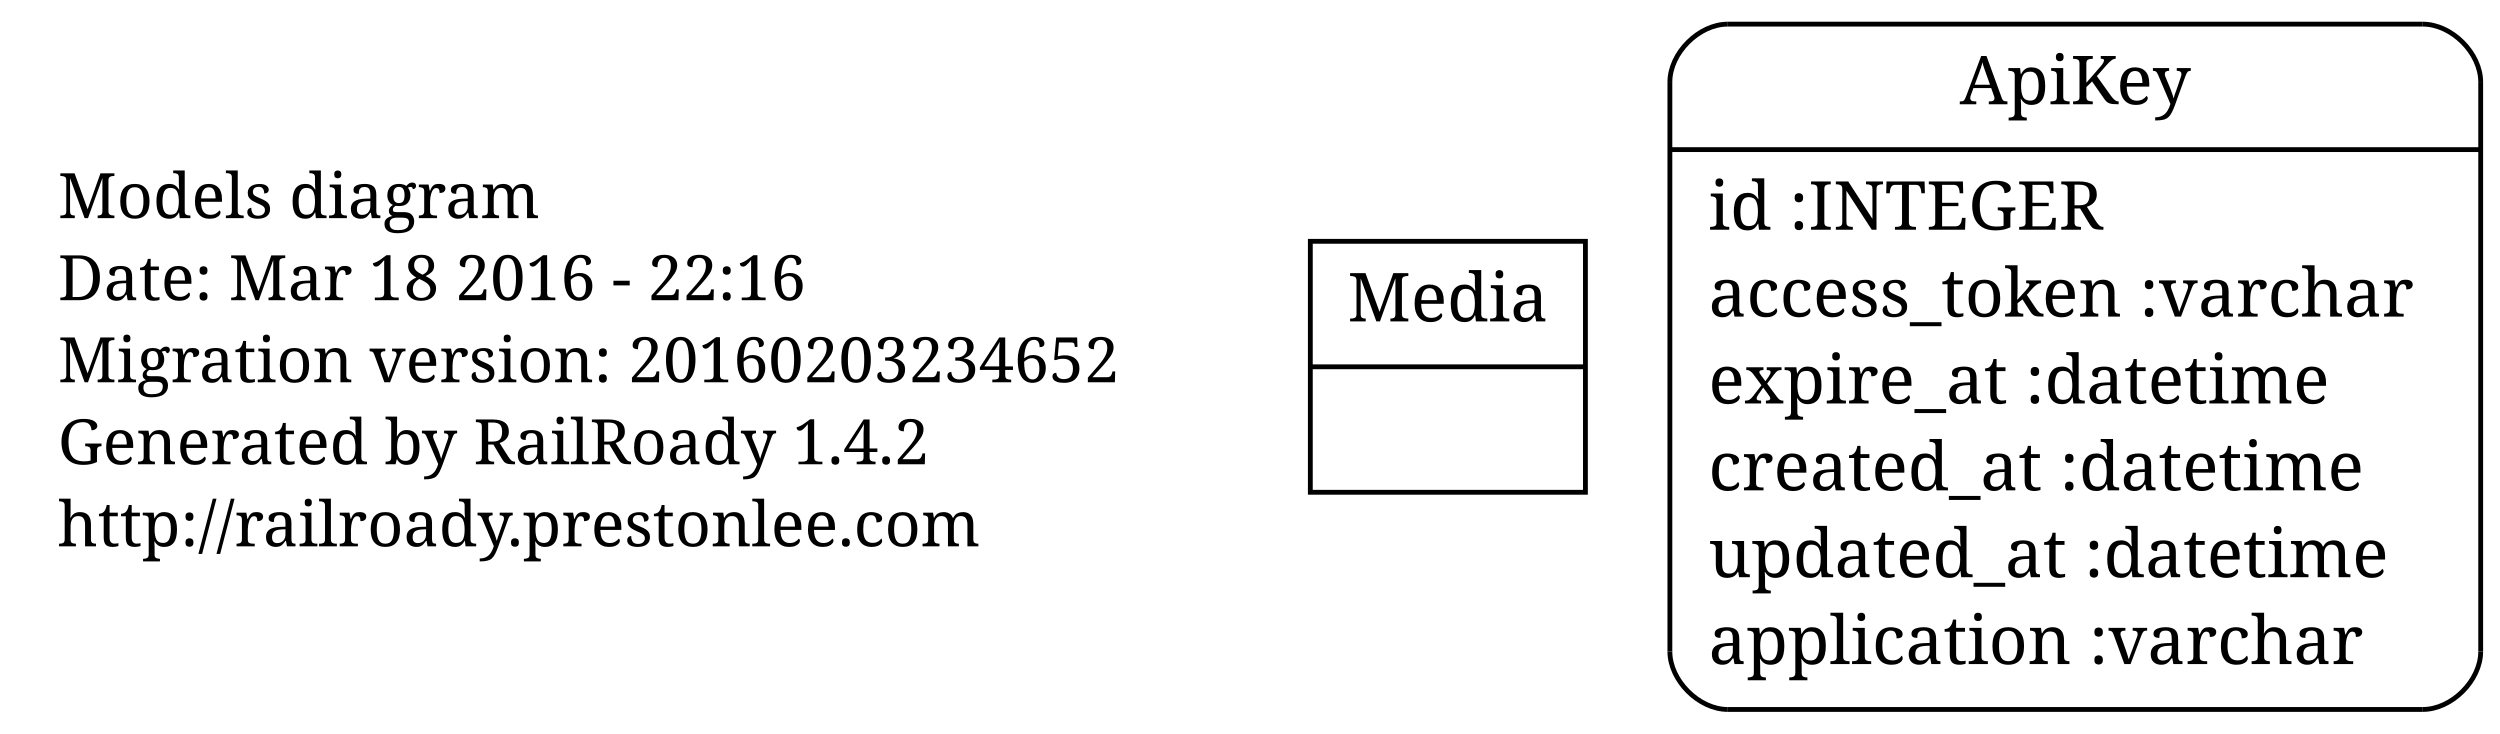
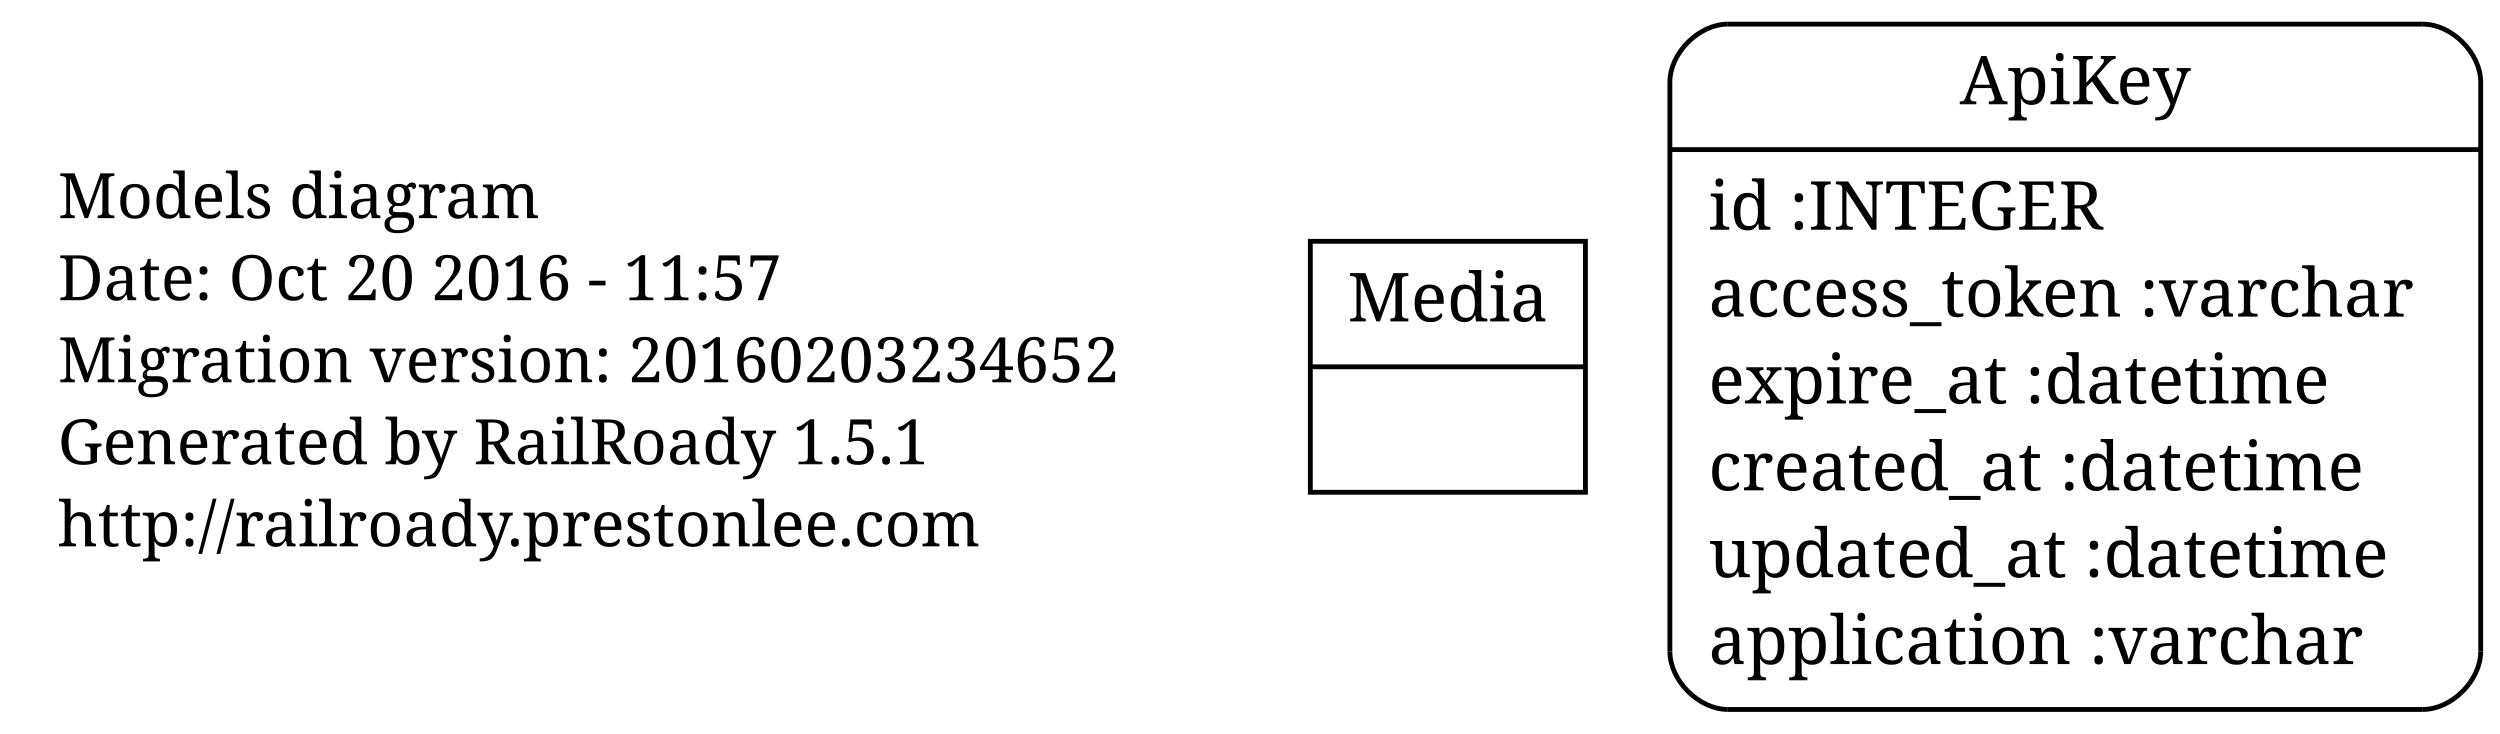
<svg xmlns="http://www.w3.org/2000/svg" width="518pt" height="152pt" viewBox="0.00 0.00 518.00 152.00">
  <g id="graph1" class="graph" transform="scale(1 1) rotate(0) translate(4 148)">
    <polygon fill="none" stroke="none" points="-4,5 -4,-148 515,-148 515,5 -4,5" />
    <g id="node1" class="node">
      <text text-anchor="start" x="8" y="-102.8" font-family="Times Roman,serif" font-size="13.00">Models diagram</text>
-       <text text-anchor="start" x="8" y="-85.8" font-family="Times Roman,serif" font-size="13.00">Date: Mar 18 2016 - 22:16</text>
+       <text text-anchor="start" x="8" y="-85.8" font-family="Times Roman,serif" font-size="13.00">Date: Oct 20 2016 - 11:57</text>
      <text text-anchor="start" x="8" y="-68.8" font-family="Times Roman,serif" font-size="13.00">Migration version: 20160203234652</text>
-       <text text-anchor="start" x="8" y="-51.8" font-family="Times Roman,serif" font-size="13.00">Generated by RailRoady 1.4.2</text>
+       <text text-anchor="start" x="8" y="-51.8" font-family="Times Roman,serif" font-size="13.00">Generated by RailRoady 1.5.1</text>
      <text text-anchor="start" x="8" y="-34.8" font-family="Times Roman,serif" font-size="13.00">http://railroady.prestonlee.com</text>
    </g>
    <g id="node2" class="node">
      <polygon fill="none" stroke="black" points="267.5,-46 267.5,-98 324.5,-98 324.5,-46 267.5,-46" />
      <text text-anchor="middle" x="296" y="-81.4" font-family="Times Roman,serif" font-size="14.00">Media</text>
      <polyline fill="none" stroke="black" points="267.5,-72 324.5,-72 " />
      <text text-anchor="middle" x="296" y="-55.4" font-family="Times Roman,serif" font-size="14.00"> </text>
    </g>
    <g id="node3" class="node">
      <polyline fill="none" stroke="black" points="354,-1 498,-1 " />
      <path fill="none" stroke="black" d="M498,-1C504,-1 510,-7 510,-13" />
      <polyline fill="none" stroke="black" points="510,-13 510,-131 " />
      <path fill="none" stroke="black" d="M510,-131C510,-137 504,-143 498,-143" />
      <polyline fill="none" stroke="black" points="498,-143 354,-143 " />
      <path fill="none" stroke="black" d="M354,-143C348,-143 342,-137 342,-131" />
      <polyline fill="none" stroke="black" points="342,-131 342,-13 " />
      <path fill="none" stroke="black" d="M342,-13C342,-7 348,-1 354,-1" />
      <text text-anchor="middle" x="426" y="-126.4" font-family="Times Roman,serif" font-size="14.00">ApiKey</text>
      <polyline fill="none" stroke="black" points="342,-117 510,-117 " />
      <text text-anchor="start" x="350" y="-100.4" font-family="Times Roman,serif" font-size="14.00">id :INTEGER</text>
      <text text-anchor="start" x="350" y="-82.4" font-family="Times Roman,serif" font-size="14.00">access_token :varchar</text>
      <text text-anchor="start" x="350" y="-64.4" font-family="Times Roman,serif" font-size="14.00">expire_at :datetime</text>
      <text text-anchor="start" x="350" y="-46.4" font-family="Times Roman,serif" font-size="14.00">created_at :datetime</text>
      <text text-anchor="start" x="350" y="-28.4" font-family="Times Roman,serif" font-size="14.00">updated_at :datetime</text>
      <text text-anchor="start" x="350" y="-10.4" font-family="Times Roman,serif" font-size="14.00">application :varchar</text>
    </g>
  </g>
</svg>
